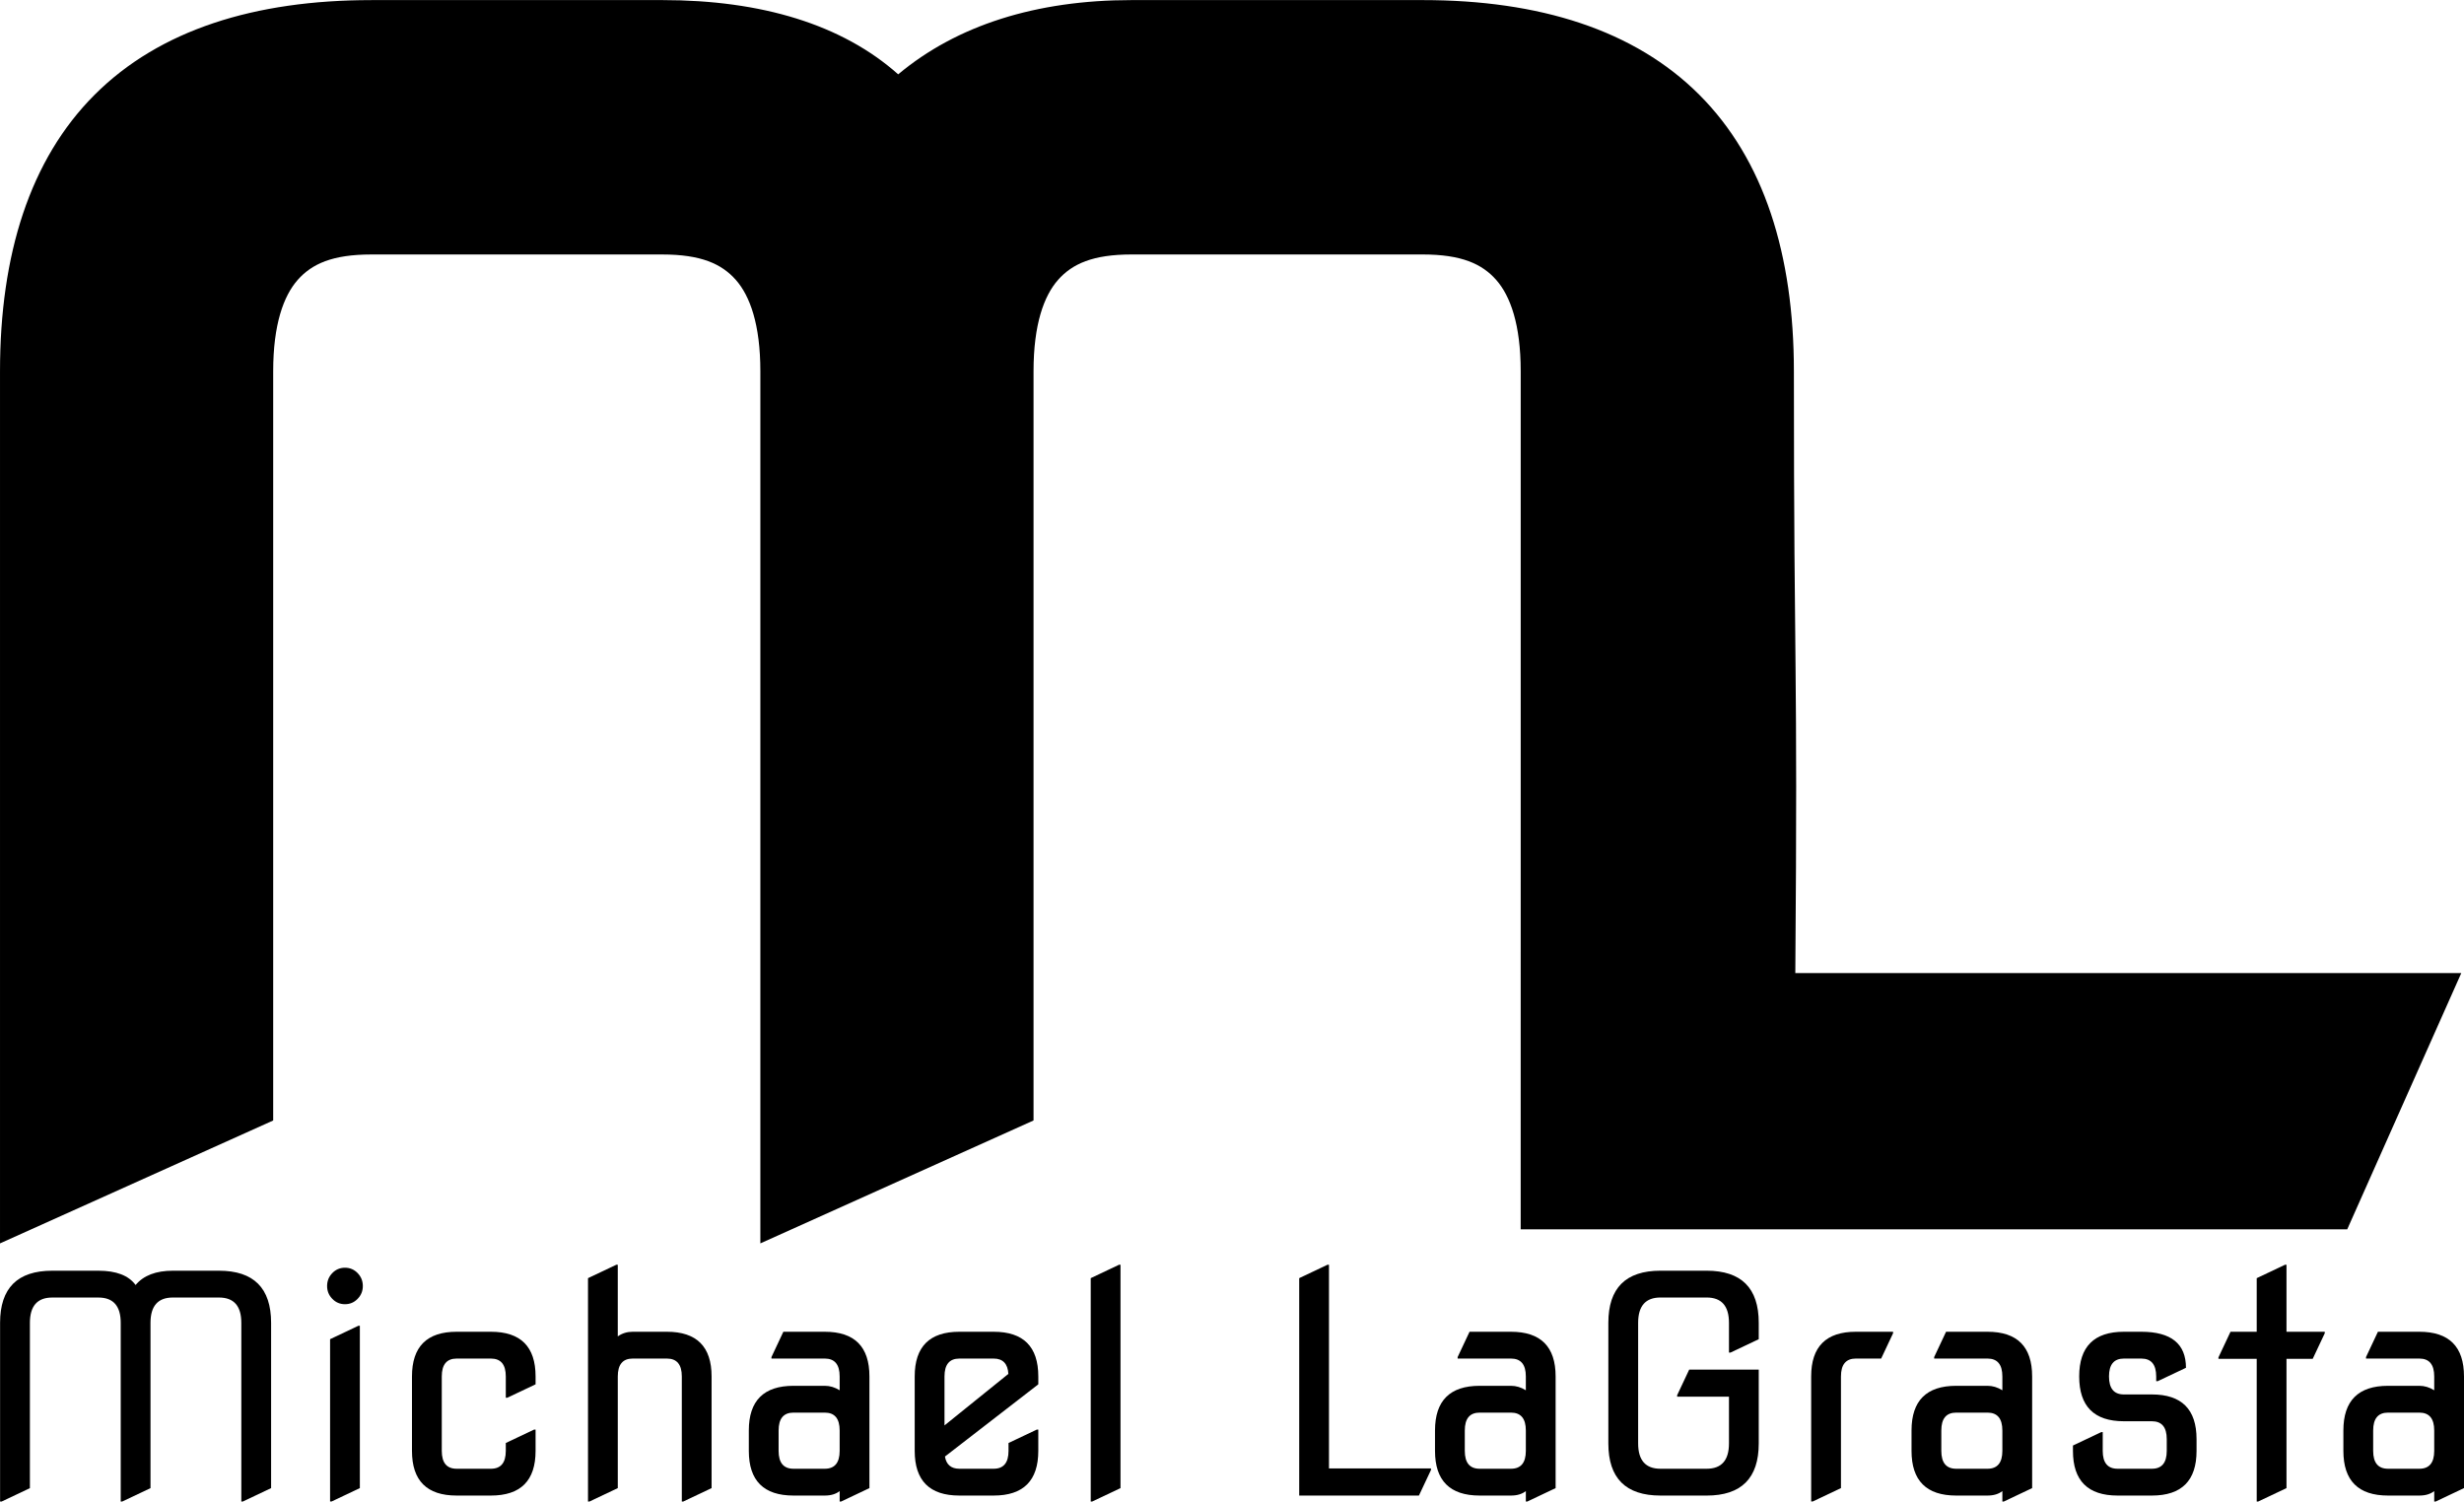
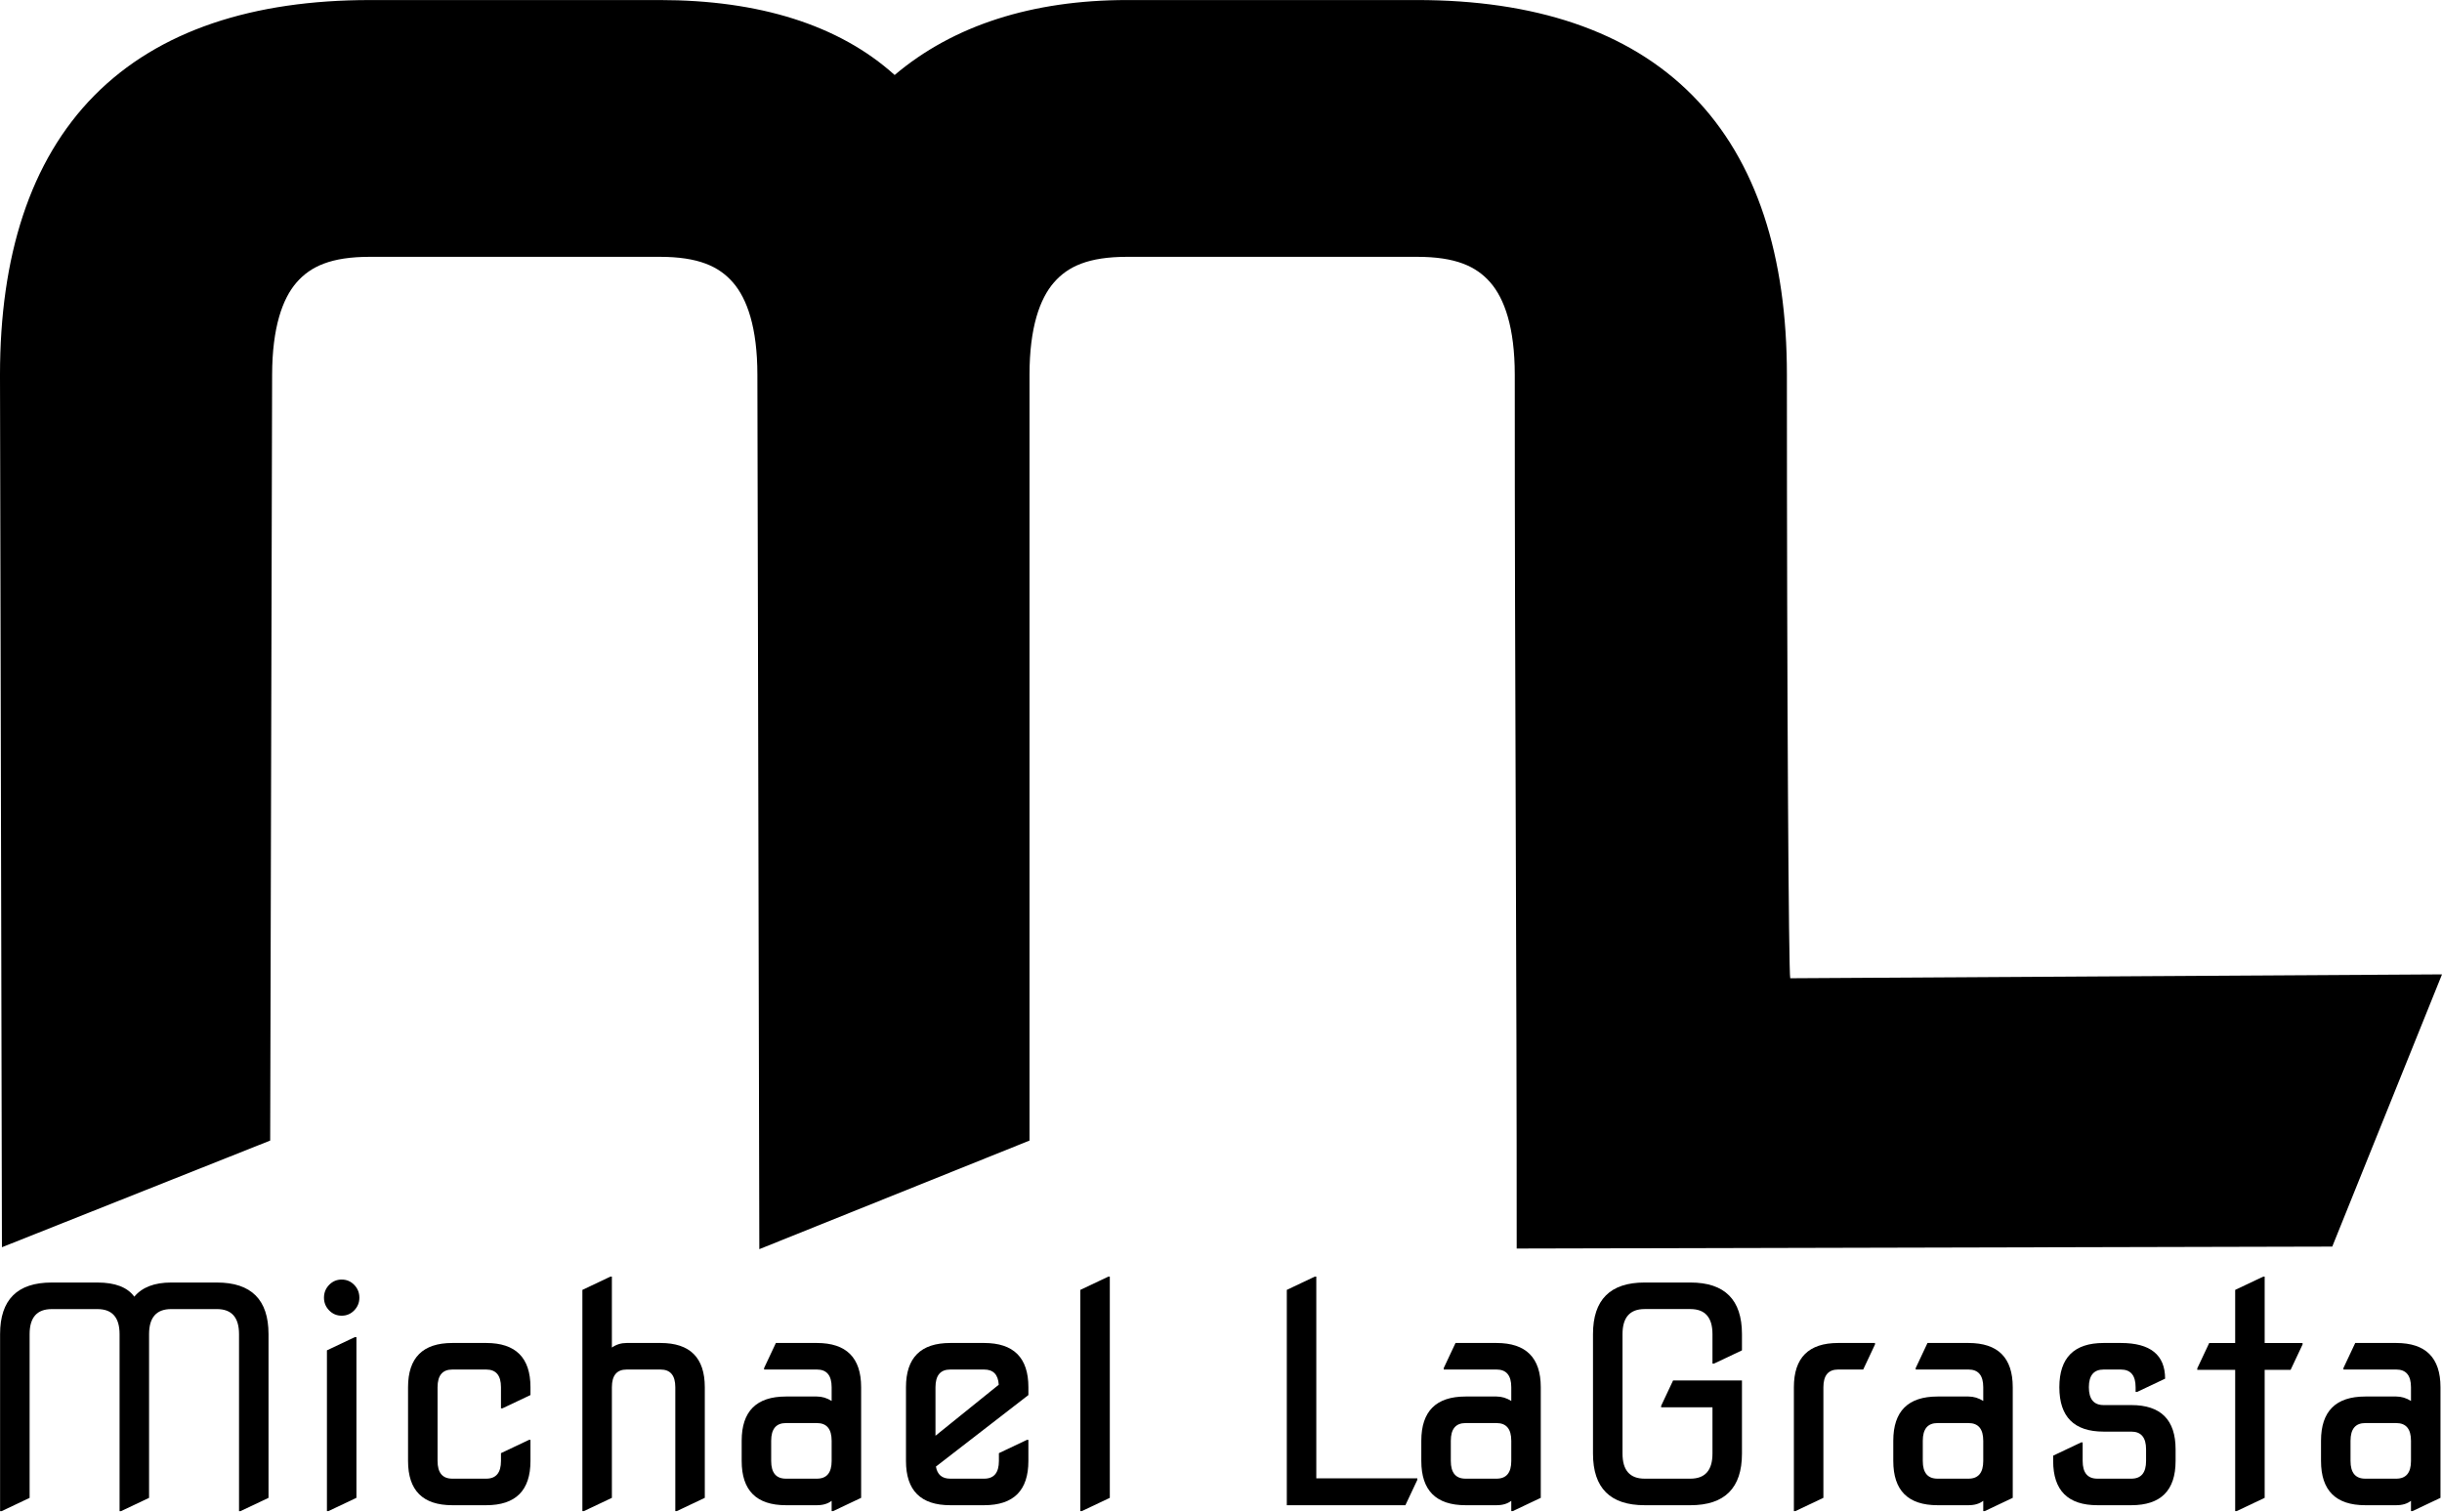
- <svg xmlns="http://www.w3.org/2000/svg" width="2.563in" height="1.562in" viewBox="0 0 230.706 140.583" id="svg5760" version="1.1">
+ <svg xmlns="http://www.w3.org/2000/svg" width="2.503in" height="1.549in" viewBox="0 0 225.271 139.401" id="svg5760" version="1.1">
  <defs id="defs5762" />
-   <g id="layer1" transform="translate(580.8845,115.4626)">
+   <g id="layer1" transform="translate(580.8845,114.8164)">
    <g transform="translate(323.2041,57.11076)" id="g5337">
-       <path style="color:#000000;font-style:normal;font-variant:normal;font-weight:normal;font-stretch:normal;font-size:180px;line-height:125%;font-family:'Nova Square';-inkscape-font-specification:'Nova Square';text-indent:0;text-align:start;text-decoration:none;text-decoration-line:none;text-decoration-style:solid;text-decoration-color:#000000;letter-spacing:0px;word-spacing:0px;text-transform:none;direction:ltr;block-progression:tb;writing-mode:lr-tb;baseline-shift:baseline;text-anchor:start;white-space:normal;clip-rule:nonzero;display:inline;overflow:visible;visibility:visible;opacity:1;isolation:auto;mix-blend-mode:normal;color-interpolation:sRGB;color-interpolation-filters:linearRGB;solid-color:#000000;solid-opacity:1;fill:#000000;fill-opacity:1;fill-rule:nonzero;stroke:none;stroke-width:8;stroke-linecap:butt;stroke-linejoin:miter;stroke-miterlimit:4;stroke-dasharray:none;stroke-dashoffset:0;stroke-opacity:1;color-rendering:auto;image-rendering:auto;shape-rendering:auto;text-rendering:auto;enable-background:accumulate" d="m -869.327,-172.573 c -10.921,0 -19.831,2.792 -25.9,8.861 -6.07,6.07 -8.861,14.98 -8.861,25.9 l 0,81.654 25.578,-11.51 0,-70.145 c 0,-4.392 0.973,-7.062 2.295,-8.561 1.322,-1.498 3.25,-2.381 6.889,-2.381 l 27.246,0 c 3.639,0 5.567,0.883 6.889,2.381 1.322,1.498 2.295,4.168 2.295,8.561 l 0,81.654 25.578,-11.51 0,-70.145 c 0,-4.392 0.973,-7.062 2.295,-8.561 1.322,-1.498 3.25,-2.381 6.889,-2.381 l 27.246,0 c 3.639,0 5.567,0.883 6.889,2.381 1.322,1.498 2.295,4.168 2.295,8.561 -0.009,28.289 0.011,55.08 -0.002,80.34 l 77.389,0 10.68,-23.996 -62.355,0 c 0.241,-30.369 -0.133,-26.837 -0.133,-56.344 0,-10.921 -2.792,-19.831 -8.861,-25.9 -6.07,-6.07 -14.98,-8.861 -25.9,-8.861 l -27.246,0 c -8.921,0 -16.358,2.349 -21.859,6.953 -5.244,-4.663 -12.782,-6.953 -22.086,-6.953 l -27.246,0 z" id="path4423-5-8-2-6-6" />
-       <g style="font-style:normal;font-weight:normal;font-size:22.435px;line-height:125%;font-family:sans-serif;letter-spacing:0px;word-spacing:0px;fill:#000000;fill-opacity:1;stroke:none;stroke-width:1;stroke-linecap:butt;stroke-linejoin:miter;stroke-miterlimit:4;stroke-dasharray:none;stroke-opacity:1" id="flowRoot4198-8-6-4-8-4-1">
+       <path style="color:#000000;font-style:normal;font-variant:normal;font-weight:normal;font-stretch:normal;font-size:180px;line-height:125%;font-family:'Nova Square';-inkscape-font-specification:'Nova Square';text-indent:0;text-align:start;text-decoration:none;text-decoration-line:none;text-decoration-style:solid;text-decoration-color:#000000;letter-spacing:0px;word-spacing:0px;text-transform:none;direction:ltr;block-progression:tb;writing-mode:lr-tb;baseline-shift:baseline;text-anchor:start;white-space:normal;clip-rule:nonzero;display:inline;overflow:visible;visibility:visible;opacity:1;isolation:auto;mix-blend-mode:normal;color-interpolation:sRGB;color-interpolation-filters:linearRGB;solid-color:#000000;solid-opacity:1;fill:#000000;fill-opacity:1;fill-rule:nonzero;stroke:none;stroke-width:8;stroke-linecap:butt;stroke-linejoin:miter;stroke-miterlimit:4;stroke-dasharray:none;stroke-dashoffset:0;stroke-opacity:1;color-rendering:auto;image-rendering:auto;shape-rendering:auto;text-rendering:auto;enable-background:accumulate" d="m -869.973,-171.927 c -10.717,0 -19.462,2.776 -25.419,8.812 -5.957,6.036 -8.697,14.897 -8.697,25.757 l 0.179,80.487 24.745,-9.839 0.179,-70.648 c 0.011,-4.368 0.955,-7.023 2.252,-8.513 1.297,-1.49 3.189,-2.368 6.761,-2.368 l 26.739,0 c 3.571,0 5.463,0.878 6.761,2.368 1.297,1.49 2.252,4.145 2.252,8.513 l 0.179,80.665 24.924,-10.017 0,-70.648 c 0,-4.368 0.955,-7.023 2.252,-8.513 1.297,-1.49 3.189,-2.368 6.761,-2.368 l 26.739,0 c 3.571,0 5.463,0.878 6.761,2.368 1.297,1.49 2.252,4.145 2.252,8.513 -0.009,28.132 0.189,55.489 0.177,80.608 l 75.235,-0.179 10.124,-25.113 -60.124,0.357 c -0.146,-0.306 -0.309,-26.331 -0.309,-55.674 0,-10.86 -2.74,-19.721 -8.697,-25.757 -5.957,-6.036 -14.701,-8.812 -25.419,-8.812 l -26.739,0 c -8.755,0 -16.053,2.336 -21.453,6.915 -5.147,-4.637 -12.544,-6.915 -21.675,-6.915 l -26.739,0 z" id="path4423-5-8-2-6-6" />
+       <g style="font-style:normal;font-weight:normal;font-size:22.435px;line-height:125%;font-family:sans-serif;letter-spacing:0px;word-spacing:0px;fill:#000000;fill-opacity:1;stroke:none;stroke-width:1;stroke-linecap:butt;stroke-linejoin:miter;stroke-miterlimit:4;stroke-dasharray:none;stroke-opacity:1" id="flowRoot4198-8-6-4-8-4-1" transform="matrix(0.9758351,0,0,0.9758351,-21.84703,-1.30876)">
        <path d="m -904.081,-31.99 0,-16.731 q 0,-4.88 4.88,-4.88 l 4.322,0 q 2.51,0 3.486,1.339 1.115,-1.339 3.486,-1.339 l 4.322,0 q 4.88,0 4.88,4.88 l 0,15.477 -2.649,1.255 -0.139,0 0,-16.731 q 0,-2.37 -2.091,-2.37 l -4.322,0 q -2.091,0 -2.091,2.37 l 0,15.477 -2.649,1.255 -0.139,0 0,-16.731 q 0,-2.37 -2.091,-2.37 l -4.322,0 q -2.091,0 -2.091,2.37 l 0,15.477 -2.649,1.255 -0.139,0 z" style="font-style:normal;font-variant:normal;font-weight:normal;font-stretch:normal;font-size:28.555px;font-family:'Nova Square';-inkscape-font-specification:'Nova Square';stroke:none;stroke-width:1;stroke-miterlimit:4;stroke-dasharray:none;stroke-opacity:1" id="path4799" />
        <path d="m -872.974,-50.967 q -0.488,-0.502 -0.488,-1.199 0,-0.711 0.488,-1.213 0.488,-0.502 1.185,-0.502 0.697,0 1.185,0.502 0.488,0.502 0.488,1.213 0,0.697 -0.488,1.199 -0.488,0.502 -1.185,0.502 -0.697,0 -1.185,-0.502 z m -0.209,18.976 0,-15.198 2.649,-1.255 0.139,0 0,15.198 -2.649,1.255 -0.139,0 z" style="font-style:normal;font-variant:normal;font-weight:normal;font-stretch:normal;font-size:28.555px;font-family:'Nova Square';-inkscape-font-specification:'Nova Square';stroke:none;stroke-width:1;stroke-miterlimit:4;stroke-dasharray:none;stroke-opacity:1" id="path4801" />
        <path d="m -861.332,-32.548 q -4.183,0 -4.183,-4.183 l 0,-6.971 q 0,-4.183 4.183,-4.183 l 3.207,0 q 4.183,0 4.183,4.183 l 0,0.739 -2.649,1.255 -0.139,0 0,-1.994 q 0,-1.673 -1.394,-1.673 l -3.207,0 q -1.394,0 -1.394,1.673 l 0,6.971 q 0,1.673 1.394,1.673 l 3.207,0 q 1.394,0 1.394,-1.673 l 0,-0.739 2.649,-1.255 0.139,0 0,1.994 q 0,4.183 -4.183,4.183 l -3.207,0 z" style="font-style:normal;font-variant:normal;font-weight:normal;font-stretch:normal;font-size:28.555px;font-family:'Nova Square';-inkscape-font-specification:'Nova Square';stroke:none;stroke-width:1;stroke-miterlimit:4;stroke-dasharray:none;stroke-opacity:1" id="path4803" />
        <path d="m -849.034,-31.99 0,-20.914 2.649,-1.255 0.139,0 0,6.706 q 0.613,-0.432 1.394,-0.432 l 3.207,0 q 4.183,0 4.183,4.183 l 0,10.457 -2.649,1.255 -0.139,0 0,-11.712 q 0,-1.673 -1.394,-1.673 l -3.207,0 q -1.394,0 -1.394,1.673 l 0,10.457 -2.649,1.255 -0.139,0 z" style="font-style:normal;font-variant:normal;font-weight:normal;font-stretch:normal;font-size:28.555px;font-family:'Nova Square';-inkscape-font-specification:'Nova Square';stroke:none;stroke-width:1;stroke-miterlimit:4;stroke-dasharray:none;stroke-opacity:1" id="path4805" />
        <path d="m -829.793,-35.058 2.928,0 q 1.394,0 1.394,-1.673 l 0,-1.91 q 0,-1.673 -1.394,-1.673 l -2.928,0 q -1.394,0 -1.394,1.673 l 0,1.91 q 0,1.673 1.394,1.673 z m 0,2.51 q -4.183,0 -4.183,-4.183 l 0,-1.91 q 0,-4.183 4.183,-4.183 l 2.928,0 q 0.725,0 1.394,0.418 l 0,-1.297 q 0,-1.673 -1.394,-1.673 l -4.992,0 0,-0.139 1.115,-2.37 3.876,0 q 4.183,0 4.183,4.183 l 0,10.457 -2.649,1.255 -0.139,0 0,-0.976 q -0.53,0.418 -1.394,0.418 l -2.928,0 z" style="font-style:normal;font-variant:normal;font-weight:normal;font-stretch:normal;font-size:28.555px;font-family:'Nova Square';-inkscape-font-specification:'Nova Square';stroke:none;stroke-width:1;stroke-miterlimit:4;stroke-dasharray:none;stroke-opacity:1" id="path4807" />
        <path d="m -814.261,-32.548 q -4.183,0 -4.183,-4.183 l 0,-6.971 q 0,-4.183 4.183,-4.183 l 3.207,0 q 4.183,0 4.183,4.183 l 0,0.739 -8.742,6.762 q 0.195,1.143 1.352,1.143 l 3.207,0 q 1.394,0 1.394,-1.673 l 0,-0.739 2.649,-1.255 0.139,0 0,1.994 q 0,4.183 -4.183,4.183 l -3.207,0 z m -1.394,-6.567 5.981,-4.824 q -0.084,-1.436 -1.38,-1.436 l -3.207,0 q -1.394,0 -1.394,1.673 l 0,4.587 z" style="font-style:normal;font-variant:normal;font-weight:normal;font-stretch:normal;font-size:28.555px;font-family:'Nova Square';-inkscape-font-specification:'Nova Square';stroke:none;stroke-width:1;stroke-miterlimit:4;stroke-dasharray:none;stroke-opacity:1" id="path4809" />
        <path d="m -801.963,-31.99 0,-20.914 2.649,-1.255 0.139,0 0,20.914 -2.649,1.255 -0.139,0 z" style="font-style:normal;font-variant:normal;font-weight:normal;font-stretch:normal;font-size:28.555px;font-family:'Nova Square';-inkscape-font-specification:'Nova Square';stroke:none;stroke-width:1;stroke-miterlimit:4;stroke-dasharray:none;stroke-opacity:1" id="path4811" />
        <path d="m -782.443,-32.548 0,-20.357 2.649,-1.255 0.139,0 0,19.074 9.551,0 0,0.139 -1.129,2.398 -11.21,0 z" style="font-style:normal;font-variant:normal;font-weight:normal;font-stretch:normal;font-size:28.555px;font-family:'Nova Square';-inkscape-font-specification:'Nova Square';stroke:none;stroke-width:1;stroke-miterlimit:4;stroke-dasharray:none;stroke-opacity:1" id="path4813" />
        <path d="m -765.545,-35.058 2.928,0 q 1.394,0 1.394,-1.673 l 0,-1.91 q 0,-1.673 -1.394,-1.673 l -2.928,0 q -1.394,0 -1.394,1.673 l 0,1.91 q 0,1.673 1.394,1.673 z m 0,2.51 q -4.183,0 -4.183,-4.183 l 0,-1.91 q 0,-4.183 4.183,-4.183 l 2.928,0 q 0.725,0 1.394,0.418 l 0,-1.297 q 0,-1.673 -1.394,-1.673 l -4.992,0 0,-0.139 1.115,-2.37 3.876,0 q 4.183,0 4.183,4.183 l 0,10.457 -2.649,1.255 -0.139,0 0,-0.976 q -0.53,0.418 -1.394,0.418 l -2.928,0 z" style="font-style:normal;font-variant:normal;font-weight:normal;font-stretch:normal;font-size:28.555px;font-family:'Nova Square';-inkscape-font-specification:'Nova Square';stroke:none;stroke-width:1;stroke-miterlimit:4;stroke-dasharray:none;stroke-opacity:1" id="path4815" />
        <path d="m -748.618,-32.548 q -4.88,0 -4.88,-4.88 l 0,-11.294 q 0,-4.88 4.88,-4.88 l 4.322,0 q 4.88,0 4.88,4.88 l 0,1.534 -2.649,1.255 -0.139,0 0,-2.789 q 0,-2.37 -2.091,-2.37 l -4.322,0 q -2.091,0 -2.091,2.37 l 0,11.294 q 0,2.37 2.091,2.37 l 4.322,0 q 2.091,0 2.091,-2.37 l 0,-4.378 -4.852,0 0,-0.139 1.129,-2.398 6.511,0 0,6.916 q 0,4.88 -4.88,4.88 l -4.322,0 z" style="font-style:normal;font-variant:normal;font-weight:normal;font-stretch:normal;font-size:28.555px;font-family:'Nova Square';-inkscape-font-specification:'Nova Square';stroke:none;stroke-width:1;stroke-miterlimit:4;stroke-dasharray:none;stroke-opacity:1" id="path4817" />
        <path d="m -734.508,-31.99 0,-11.712 q 0,-4.183 4.183,-4.183 l 3.486,0 0,0.139 -1.115,2.37 -2.37,0 q -1.394,0 -1.394,1.673 l 0,10.457 -2.649,1.255 -0.139,0 z" style="font-style:normal;font-variant:normal;font-weight:normal;font-stretch:normal;font-size:28.555px;font-family:'Nova Square';-inkscape-font-specification:'Nova Square';stroke:none;stroke-width:1;stroke-miterlimit:4;stroke-dasharray:none;stroke-opacity:1" id="path4819" />
        <path d="m -720.928,-35.058 2.928,0 q 1.394,0 1.394,-1.673 l 0,-1.91 q 0,-1.673 -1.394,-1.673 l -2.928,0 q -1.394,0 -1.394,1.673 l 0,1.91 q 0,1.673 1.394,1.673 z m 0,2.51 q -4.183,0 -4.183,-4.183 l 0,-1.91 q 0,-4.183 4.183,-4.183 l 2.928,0 q 0.725,0 1.394,0.418 l 0,-1.297 q 0,-1.673 -1.394,-1.673 l -4.992,0 0,-0.139 1.115,-2.37 3.876,0 q 4.183,0 4.183,4.183 l 0,10.457 -2.649,1.255 -0.139,0 0,-0.976 q -0.53,0.418 -1.394,0.418 l -2.928,0 z" style="font-style:normal;font-variant:normal;font-weight:normal;font-stretch:normal;font-size:28.555px;font-family:'Nova Square';-inkscape-font-specification:'Nova Square';stroke:none;stroke-width:1;stroke-miterlimit:4;stroke-dasharray:none;stroke-opacity:1" id="path4821" />
        <path d="m -705.814,-32.548 q -4.183,0 -4.183,-4.183 l 0,-0.502 2.649,-1.255 0.139,0 0,1.757 q 0,1.673 1.394,1.673 l 3.207,0 q 1.394,0 1.394,-1.673 l 0,-1.101 q 0,-1.673 -1.394,-1.673 l -2.621,0 q -4.183,0 -4.183,-4.197 0,-4.183 4.183,-4.183 l 1.631,0 q 4.183,0 4.183,3.374 l -2.649,1.255 -0.139,0 0,-0.446 q 0,-1.673 -1.394,-1.673 l -1.631,0 q -1.394,0 -1.394,1.673 0,1.687 1.394,1.687 l 2.621,0 q 4.183,0 4.183,4.183 l 0,1.101 q 0,4.183 -4.183,4.183 l -3.207,0 z" style="font-style:normal;font-variant:normal;font-weight:normal;font-stretch:normal;font-size:28.555px;font-family:'Nova Square';-inkscape-font-specification:'Nova Square';stroke:none;stroke-width:1;stroke-miterlimit:4;stroke-dasharray:none;stroke-opacity:1" id="path4823" />
        <path d="m -692.791,-31.99 0,-13.357 -3.583,0 0,-0.139 1.129,-2.398 2.454,0 0,-5.019 2.649,-1.255 0.139,0 0,6.274 3.583,0 0,0.139 -1.129,2.398 -2.454,0 0,12.102 -2.649,1.255 -0.139,0 z" style="font-style:normal;font-variant:normal;font-weight:normal;font-stretch:normal;font-size:28.555px;font-family:'Nova Square';-inkscape-font-specification:'Nova Square';stroke:none;stroke-width:1;stroke-miterlimit:4;stroke-dasharray:none;stroke-opacity:1" id="path4825" />
        <path d="m -680.493,-35.058 2.928,0 q 1.394,0 1.394,-1.673 l 0,-1.91 q 0,-1.673 -1.394,-1.673 l -2.928,0 q -1.394,0 -1.394,1.673 l 0,1.91 q 0,1.673 1.394,1.673 z m 0,2.51 q -4.183,0 -4.183,-4.183 l 0,-1.91 q 0,-4.183 4.183,-4.183 l 2.928,0 q 0.725,0 1.394,0.418 l 0,-1.297 q 0,-1.673 -1.394,-1.673 l -4.992,0 0,-0.139 1.115,-2.37 3.876,0 q 4.183,0 4.183,4.183 l 0,10.457 -2.649,1.255 -0.139,0 0,-0.976 q -0.53,0.418 -1.394,0.418 l -2.928,0 z" style="font-style:normal;font-variant:normal;font-weight:normal;font-stretch:normal;font-size:28.555px;font-family:'Nova Square';-inkscape-font-specification:'Nova Square';stroke:none;stroke-width:1;stroke-miterlimit:4;stroke-dasharray:none;stroke-opacity:1" id="path4827" />
      </g>
    </g>
  </g>
</svg>
